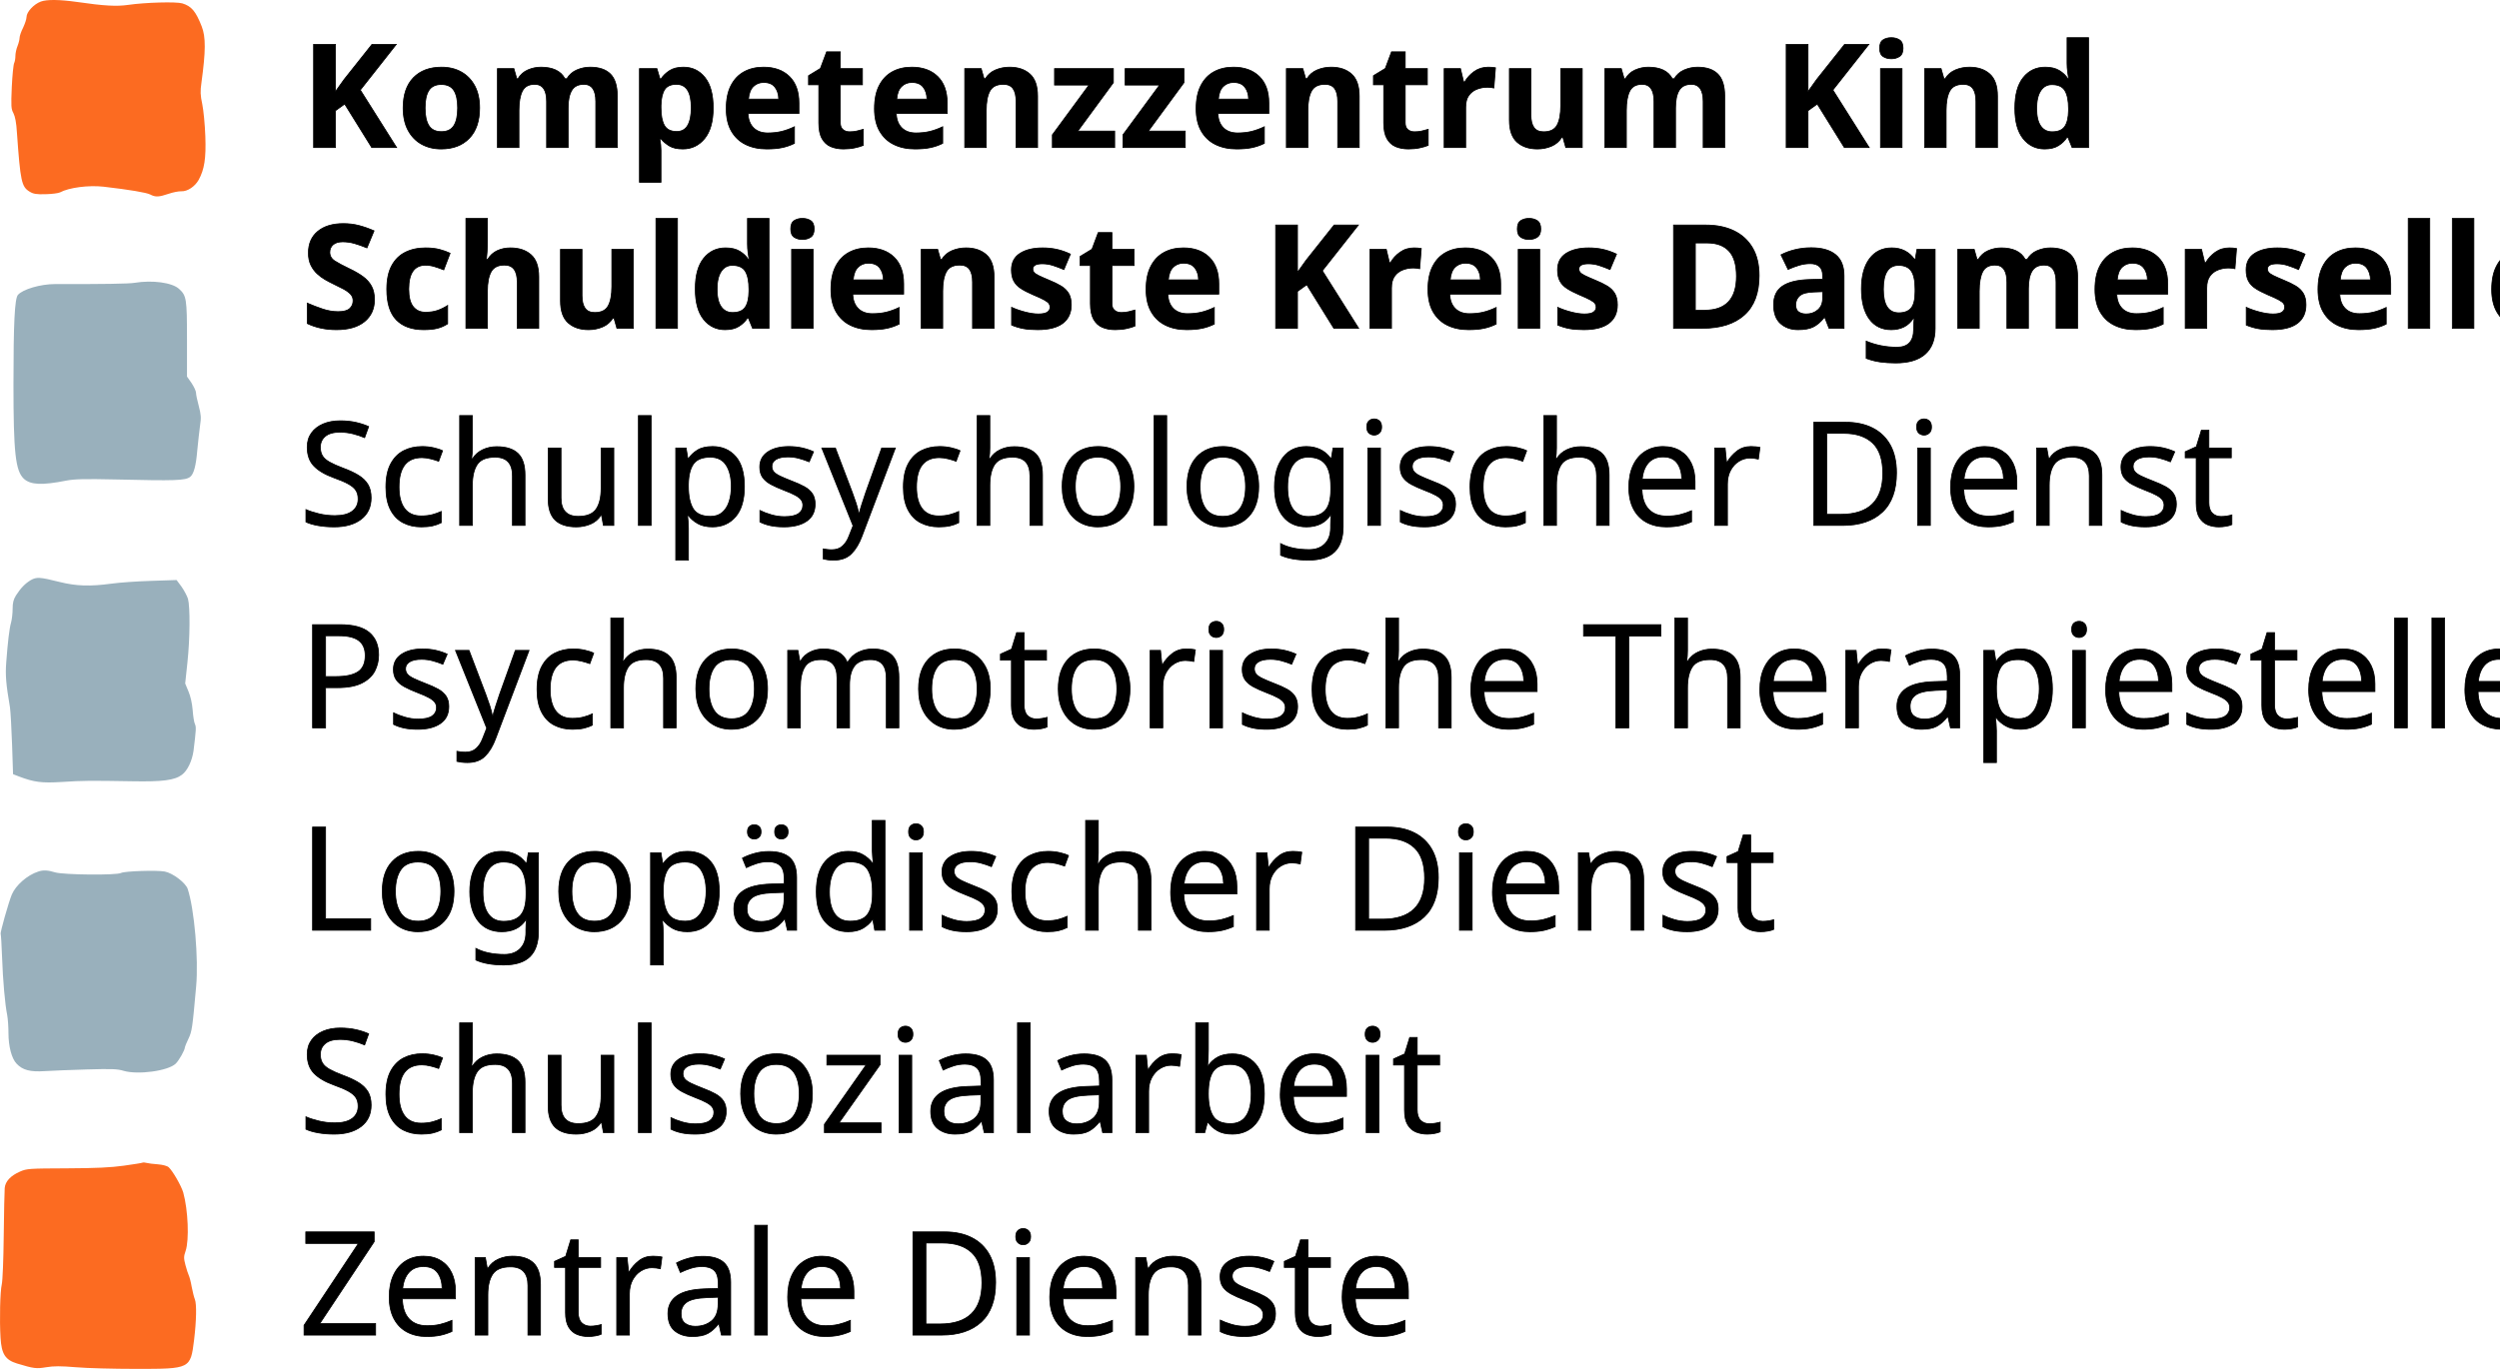
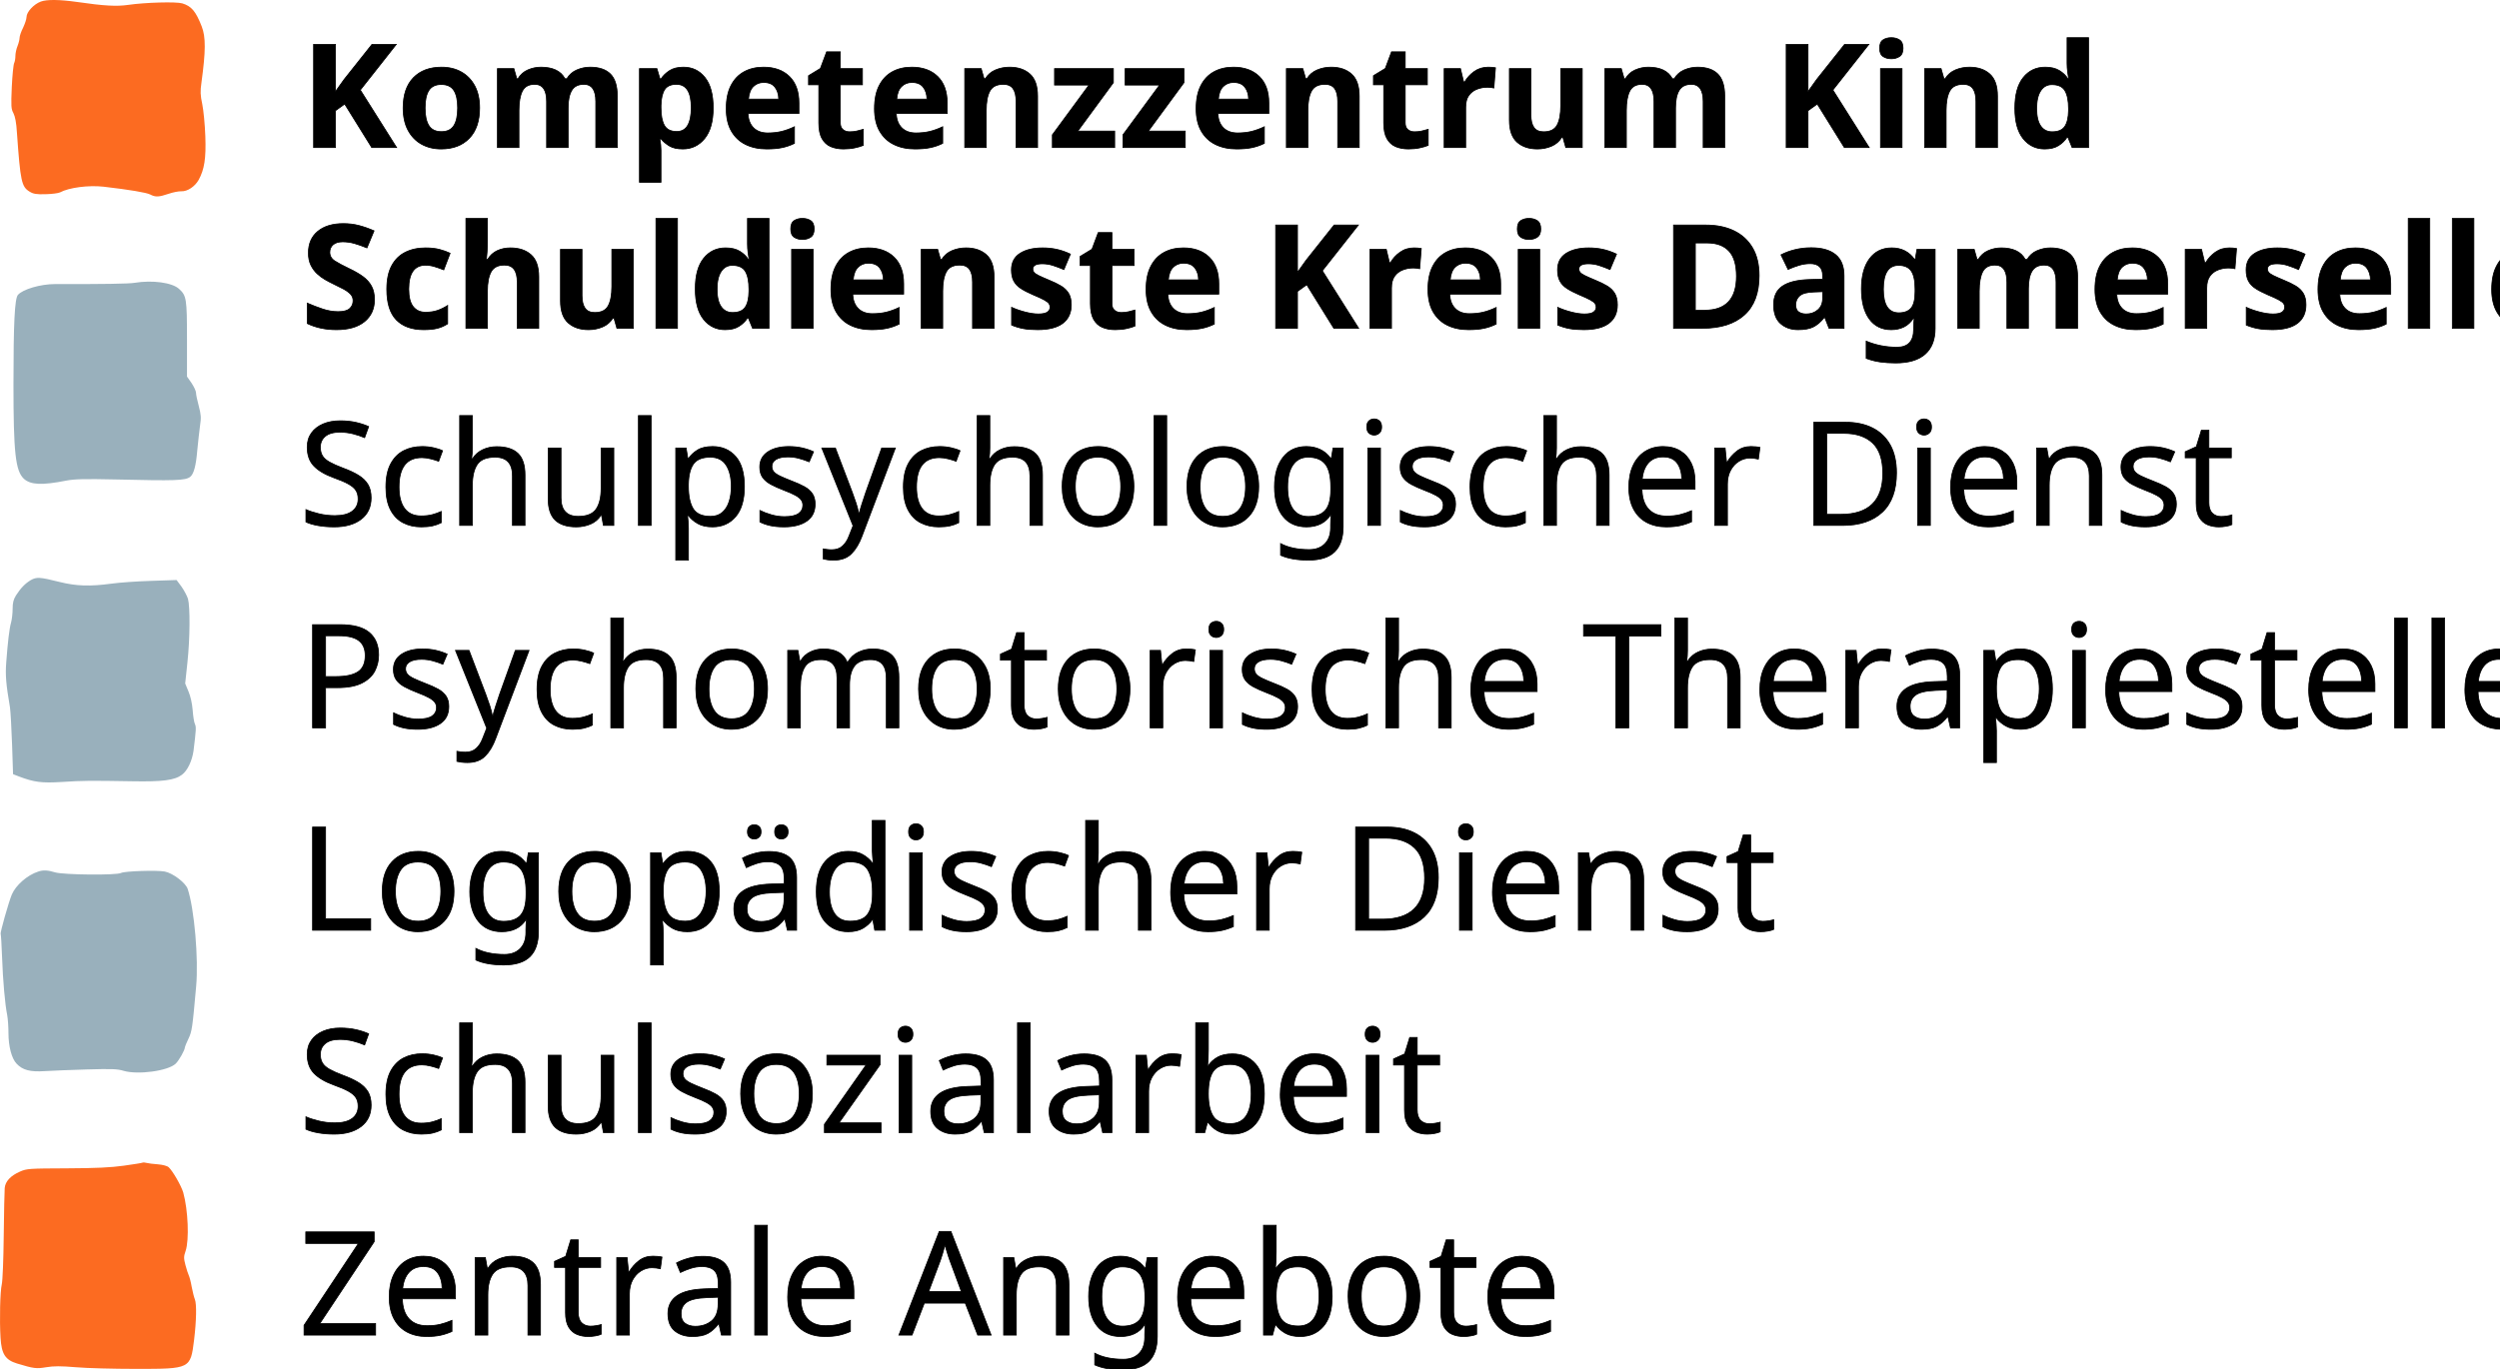
<svg xmlns="http://www.w3.org/2000/svg" version="1.0" width="1831.581pt" height="1003.622pt" viewBox="0 0 1831.581 1003.622" preserveAspectRatio="xMidYMid" id="svg42">
  <defs id="defs46" />
  <g transform="matrix(0.1,0,0,-0.1,-39.06913,976.1689)" id="g40" style="fill:#000000;stroke:none">
    <path d="M 689.945,9750.189 C 638.014,9730.842 585.065,9673.82 585.065,9636.144 c 0,-15.274 -12.219,-49.895 -25.456,-78.406 -14.256,-27.493 -25.456,-61.095 -25.456,-74.333 0,-12.219 -7.128,-39.711 -15.274,-60.076 -8.146,-19.347 -15.274,-51.931 -15.274,-71.278 0,-19.347 -4.073,-42.767 -9.164,-52.949 -5.091,-9.165 -13.237,-88.588 -17.31,-175.14 -6.109,-142.556 -5.091,-160.885 12.219,-192.45 12.219,-24.438 21.383,-70.26 25.456,-142.555 25.456,-357.408 33.602,-397.12 93.679,-432.759 26.475,-16.292 48.876,-20.365 116.081,-18.328 46.84,1.018 93.679,7.128 105.898,13.237 66.187,35.639 209.76,53.967 319.732,41.749 192.451,-22.402 312.604,-42.767 341.116,-57.022 38.694,-20.366 63.132,-19.347 135.428,5.091 32.584,11.201 74.332,19.347 93.68,18.329 43.785,-2.037 98.77,34.62 126.264,83.497 41.748,76.369 54.986,156.811 48.876,320.75 -3.054,84.515 -13.237,189.395 -22.401,234.199 -14.256,66.186 -15.274,94.698 -6.11,157.829 31.566,231.143 32.584,333.987 2.036,412.393 -43.785,112.008 -75.351,148.665 -142.555,169.03 -44.803,13.238 -269.838,7.128 -397.12,-11.201 -84.515,-12.219 -176.158,-7.128 -372.681,21.383 -131.355,18.329 -221.98,19.347 -266.783,3.055 z" id="path30" style="fill:#fc6b21;fill-opacity:1;stroke-width:1.018" />
    <path d="m 1377.268,7688.227 c -38.694,-7.128 -239.29,-10.182 -582.442,-9.164 -106.917,0 -236.235,-37.676 -272.892,-79.424 -23.42,-27.493 -32.584,-204.669 -32.584,-654.738 0,-499.964 14.256,-635.391 76.369,-693.432 48.876,-44.803 132.373,-48.877 311.586,-13.237 59.059,11.2 132.373,13.237 361.481,8.146 437.849,-10.183 511.164,-8.146 545.784,19.347 26.474,20.365 42.767,82.479 51.931,193.469 6.109,63.132 15.274,144.592 20.366,182.268 9.164,58.04 7.127,80.442 -9.164,142.555 -11.201,40.73 -20.365,84.515 -20.365,97.752 0,13.238 -15.274,44.803 -32.584,71.278 l -33.602,47.858 v 274.929 c 0,296.312 -4.074,318.714 -58.041,367.59 -49.894,46.84 -196.523,66.186 -325.841,44.803 z" id="path32" style="fill:#99b0bc;fill-opacity:1;stroke-width:1.018" />
    <path d="m 615.612,5508.136 c -41.748,-25.456 -73.314,-58.041 -107.935,-112.008 -18.329,-29.529 -24.438,-53.967 -24.438,-97.752 0,-32.584 -5.091,-77.388 -11.201,-99.789 -13.237,-45.822 -24.438,-145.61 -35.639,-293.258 -7.128,-94.698 -2.037,-156.811 27.493,-330.933 4.073,-29.529 11.201,-151.72 15.274,-270.856 l 7.128,-217.906 41.748,-16.292 c 113.026,-42.767 168.012,-49.894 316.677,-40.73 155.792,10.183 203.651,10.183 514.218,5.091 222.998,-4.074 311.586,7.128 365.554,47.858 39.712,29.53 74.333,101.826 84.515,175.14 19.347,156.812 20.365,175.14 10.182,196.523 -6.109,12.22 -13.237,58.041 -16.291,100.807 -4.073,49.894 -15.274,101.825 -30.548,137.464 l -24.438,59.059 16.292,152.738 c 19.347,178.195 20.365,410.357 4.073,468.397 -7.127,22.401 -28.511,62.114 -47.857,89.607 l -35.639,47.858 -186.341,-6.109 c -101.825,-3.056 -232.162,-12.22 -290.203,-20.365 -157.829,-21.383 -257.618,-18.329 -380.827,12.219 -145.61,36.657 -169.03,37.676 -211.797,13.238 z" id="path34" style="fill:#99b0bc;fill-opacity:1;stroke-width:1.018" />
    <path d="m 671.616,3371.841 c -80.442,-25.457 -165.976,-100.807 -194.487,-169.031 -23.42,-56.004 -86.552,-280.02 -81.46,-288.166 2.036,-4.073 7.128,-80.442 10.183,-170.048 6.109,-173.103 21.383,-345.188 37.675,-425.631 5.091,-27.493 9.164,-86.552 9.164,-131.355 0,-97.752 23.42,-186.341 59.059,-224.016 44.803,-47.858 99.789,-62.114 207.724,-54.986 51.931,3.054 190.414,9.164 308.531,12.218 179.213,5.091 222.998,4.073 268.82,-10.182 104.88,-30.548 324.823,-1.018 380.827,51.931 25.456,24.438 68.223,100.808 68.223,121.173 0,4.073 11.2,31.565 25.456,61.095 26.474,54.985 29.529,78.405 57.022,385.918 18.329,200.596 -13.238,566.15 -62.114,713.796 -15.274,44.804 -108.953,116.081 -168.012,127.282 -60.078,11.201 -293.258,3.055 -319.732,-10.183 -32.584,-18.329 -422.576,-14.255 -483.671,4.073 -51.931,16.292 -88.588,18.329 -123.209,6.11 z" id="path36" style="fill:#99b0bc;fill-opacity:1;stroke-width:1.018" />
    <path d="m 1435.307,1237.579 c -5.091,-3.055 -67.204,-12.218 -137.464,-22.401 -95.716,-13.237 -199.578,-18.329 -417.485,-19.346 -275.947,-1.019 -293.257,-2.037 -342.134,-23.42 C 467.966,1141.863 429.272,1100.115 425.199,1051.238 423.162,1030.873 420.108,874.062 418.071,702.995 416.034,523.783 409.925,373.081 403.815,345.588 391.596,294.675 386.505,85.933 394.651,-46.44 c 7.128,-119.136 34.621,-161.902 120.154,-188.377 124.227,-37.675 141.537,-39.712 214.852,-27.493 54.986,9.164 105.898,9.164 215.87,0 79.424,-7.128 277.984,-12.219 441.923,-12.219 399.156,0 399.156,0 425.63,211.797 17.311,141.537 19.347,262.71 6.109,297.33 -6.109,14.256 -16.291,54.986 -23.419,91.643 -6.11,36.657 -16.292,74.333 -21.384,84.515 -5.092,10.183 -16.292,44.803 -24.438,75.351 -13.238,50.913 -13.238,63.132 1.018,103.862 27.493,80.442 18.328,300.385 -17.31,428.685 -14.255,48.877 -77.387,158.848 -106.917,185.323 -11.201,10.182 -43.785,18.328 -79.424,21.384 -33.603,2.036 -70.26,7.127 -81.46,10.182 -11.201,3.055 -24.438,4.073 -30.548,2.036 z" id="path38" style="fill:#fc6b21;fill-opacity:1;stroke-width:1.018" />
    <text xml:space="preserve" style="font-size:1060px;font-family:'Segoe UI';-inkscape-font-specification:'Segoe UI, Normal';fill:#000000;stroke-width:5.67;stroke:#000000;stroke-opacity:1;stroke-dasharray:none;fill-opacity:1" x="2593.774" y="-8679.889" id="text1" transform="scale(1,-1)">
      <tspan id="tspan1" style="font-style:normal;font-variant:normal;font-weight:bold;font-stretch:normal;font-size:1060px;font-family:'Segoe UI';-inkscape-font-specification:'Segoe UI Bold';fill:#000000;stroke-width:5.67;stroke:#000000;stroke-opacity:1;stroke-dasharray:none;fill-opacity:1" x="2593.774" y="-8679.889">Kompetenzzentrum Kind</tspan>
      <tspan style="font-style:normal;font-variant:normal;font-weight:bold;font-stretch:normal;font-size:1060px;font-family:'Segoe UI';-inkscape-font-specification:'Segoe UI Bold';fill:#000000;stroke-width:5.67;stroke:#000000;stroke-opacity:1;stroke-dasharray:none;fill-opacity:1" x="2593.774" y="-7354.889" id="tspan2">Schuldienste Kreis Dagmersellen</tspan>
    </text>
-     <text xml:space="preserve" style="font-size:1060px;line-height:1.4;font-family:'Segoe UI';-inkscape-font-specification:'Segoe UI, Normal';fill:#000000;stroke-width:5.67;stroke:#000000;stroke-opacity:1;stroke-dasharray:none;fill-opacity:1" x="2578.764" y="-5909.206" id="text3" transform="scale(1,-1)">
-       <tspan style="font-style:normal;font-variant:normal;font-weight:normal;font-stretch:normal;font-size:1060px;line-height:1.4;font-family:'Segoe UI';-inkscape-font-specification:'Segoe UI';stroke-width:5.67;stroke:#000000;stroke-opacity:1;stroke-dasharray:none;fill:#000000;fill-opacity:1" id="tspan245" x="2578.764" y="-5909.206">Schulpsychologischer Dienst</tspan>
-       <tspan style="font-style:normal;font-variant:normal;font-weight:normal;font-stretch:normal;font-size:1060px;line-height:1.4;font-family:'Segoe UI';-inkscape-font-specification:'Segoe UI';stroke-width:5.67;stroke:#000000;stroke-opacity:1;stroke-dasharray:none;fill:#000000;fill-opacity:1" id="tspan246" x="2578.764" y="-4425.206">Psychomotorische Therapiestelle</tspan>
-       <tspan style="font-style:normal;font-variant:normal;font-weight:normal;font-stretch:normal;font-size:1060px;line-height:1.4;font-family:'Segoe UI';-inkscape-font-specification:'Segoe UI';stroke-width:5.67;stroke:#000000;stroke-opacity:1;stroke-dasharray:none;fill:#000000;fill-opacity:1" id="tspan247" x="2578.764" y="-2941.206">Logopädischer Dienst</tspan>
-       <tspan style="font-style:normal;font-variant:normal;font-weight:normal;font-stretch:normal;font-size:1060px;line-height:1.4;font-family:'Segoe UI';-inkscape-font-specification:'Segoe UI';stroke-width:5.67;stroke:#000000;stroke-opacity:1;stroke-dasharray:none;fill:#000000;fill-opacity:1" id="tspan248" x="2578.764" y="-1457.206">Schulsozialarbeit</tspan>
-       <tspan style="font-style:normal;font-variant:normal;font-weight:normal;font-stretch:normal;font-size:1060px;line-height:1.4;font-family:'Segoe UI';-inkscape-font-specification:'Segoe UI';stroke-width:5.67;stroke:#000000;stroke-opacity:1;stroke-dasharray:none;fill:#000000;fill-opacity:1" id="tspan250" x="2578.764" y="26.794">Zentrale Dienste</tspan>
+     <text xml:space="preserve" style="font-size:1060px;line-height:1.4;font-family:'Segoe UI';-inkscape-font-specification:'Segoe UI, Normal';fill:#000000;fill-opacity:1;stroke:#000000;stroke-width:5.67;stroke-dasharray:none;stroke-opacity:1" x="2578.764" y="-5909.206" id="text3" transform="scale(1,-1)">
+       <tspan style="font-style:normal;font-variant:normal;font-weight:normal;font-stretch:normal;font-size:1060px;line-height:1.4;font-family:'Segoe UI';-inkscape-font-specification:'Segoe UI';fill:#000000;fill-opacity:1;stroke:#000000;stroke-width:5.67;stroke-dasharray:none;stroke-opacity:1" id="tspan245" x="2578.764" y="-5909.206">Schulpsychologischer Dienst</tspan>
+       <tspan style="font-style:normal;font-variant:normal;font-weight:normal;font-stretch:normal;font-size:1060px;line-height:1.4;font-family:'Segoe UI';-inkscape-font-specification:'Segoe UI';fill:#000000;fill-opacity:1;stroke:#000000;stroke-width:5.67;stroke-dasharray:none;stroke-opacity:1" id="tspan246" x="2578.764" y="-4425.206">Psychomotorische Therapiestelle</tspan>
+       <tspan style="font-style:normal;font-variant:normal;font-weight:normal;font-stretch:normal;font-size:1060px;line-height:1.4;font-family:'Segoe UI';-inkscape-font-specification:'Segoe UI';fill:#000000;fill-opacity:1;stroke:#000000;stroke-width:5.67;stroke-dasharray:none;stroke-opacity:1" id="tspan247" x="2578.764" y="-2941.206">Logopädischer Dienst</tspan>
+       <tspan style="font-style:normal;font-variant:normal;font-weight:normal;font-stretch:normal;font-size:1060px;line-height:1.4;font-family:'Segoe UI';-inkscape-font-specification:'Segoe UI';fill:#000000;fill-opacity:1;stroke:#000000;stroke-width:5.67;stroke-dasharray:none;stroke-opacity:1" id="tspan248" x="2578.764" y="-1457.206">Schulsozialarbeit</tspan>
+       <tspan style="font-style:normal;font-variant:normal;font-weight:normal;font-stretch:normal;font-size:1060px;line-height:1.4;font-family:'Segoe UI';-inkscape-font-specification:'Segoe UI';fill:#000000;fill-opacity:1;stroke:#000000;stroke-width:5.67;stroke-dasharray:none;stroke-opacity:1" id="tspan250" x="2578.764" y="26.794">Zentrale Angebote</tspan>
    </text>
  </g>
</svg>
